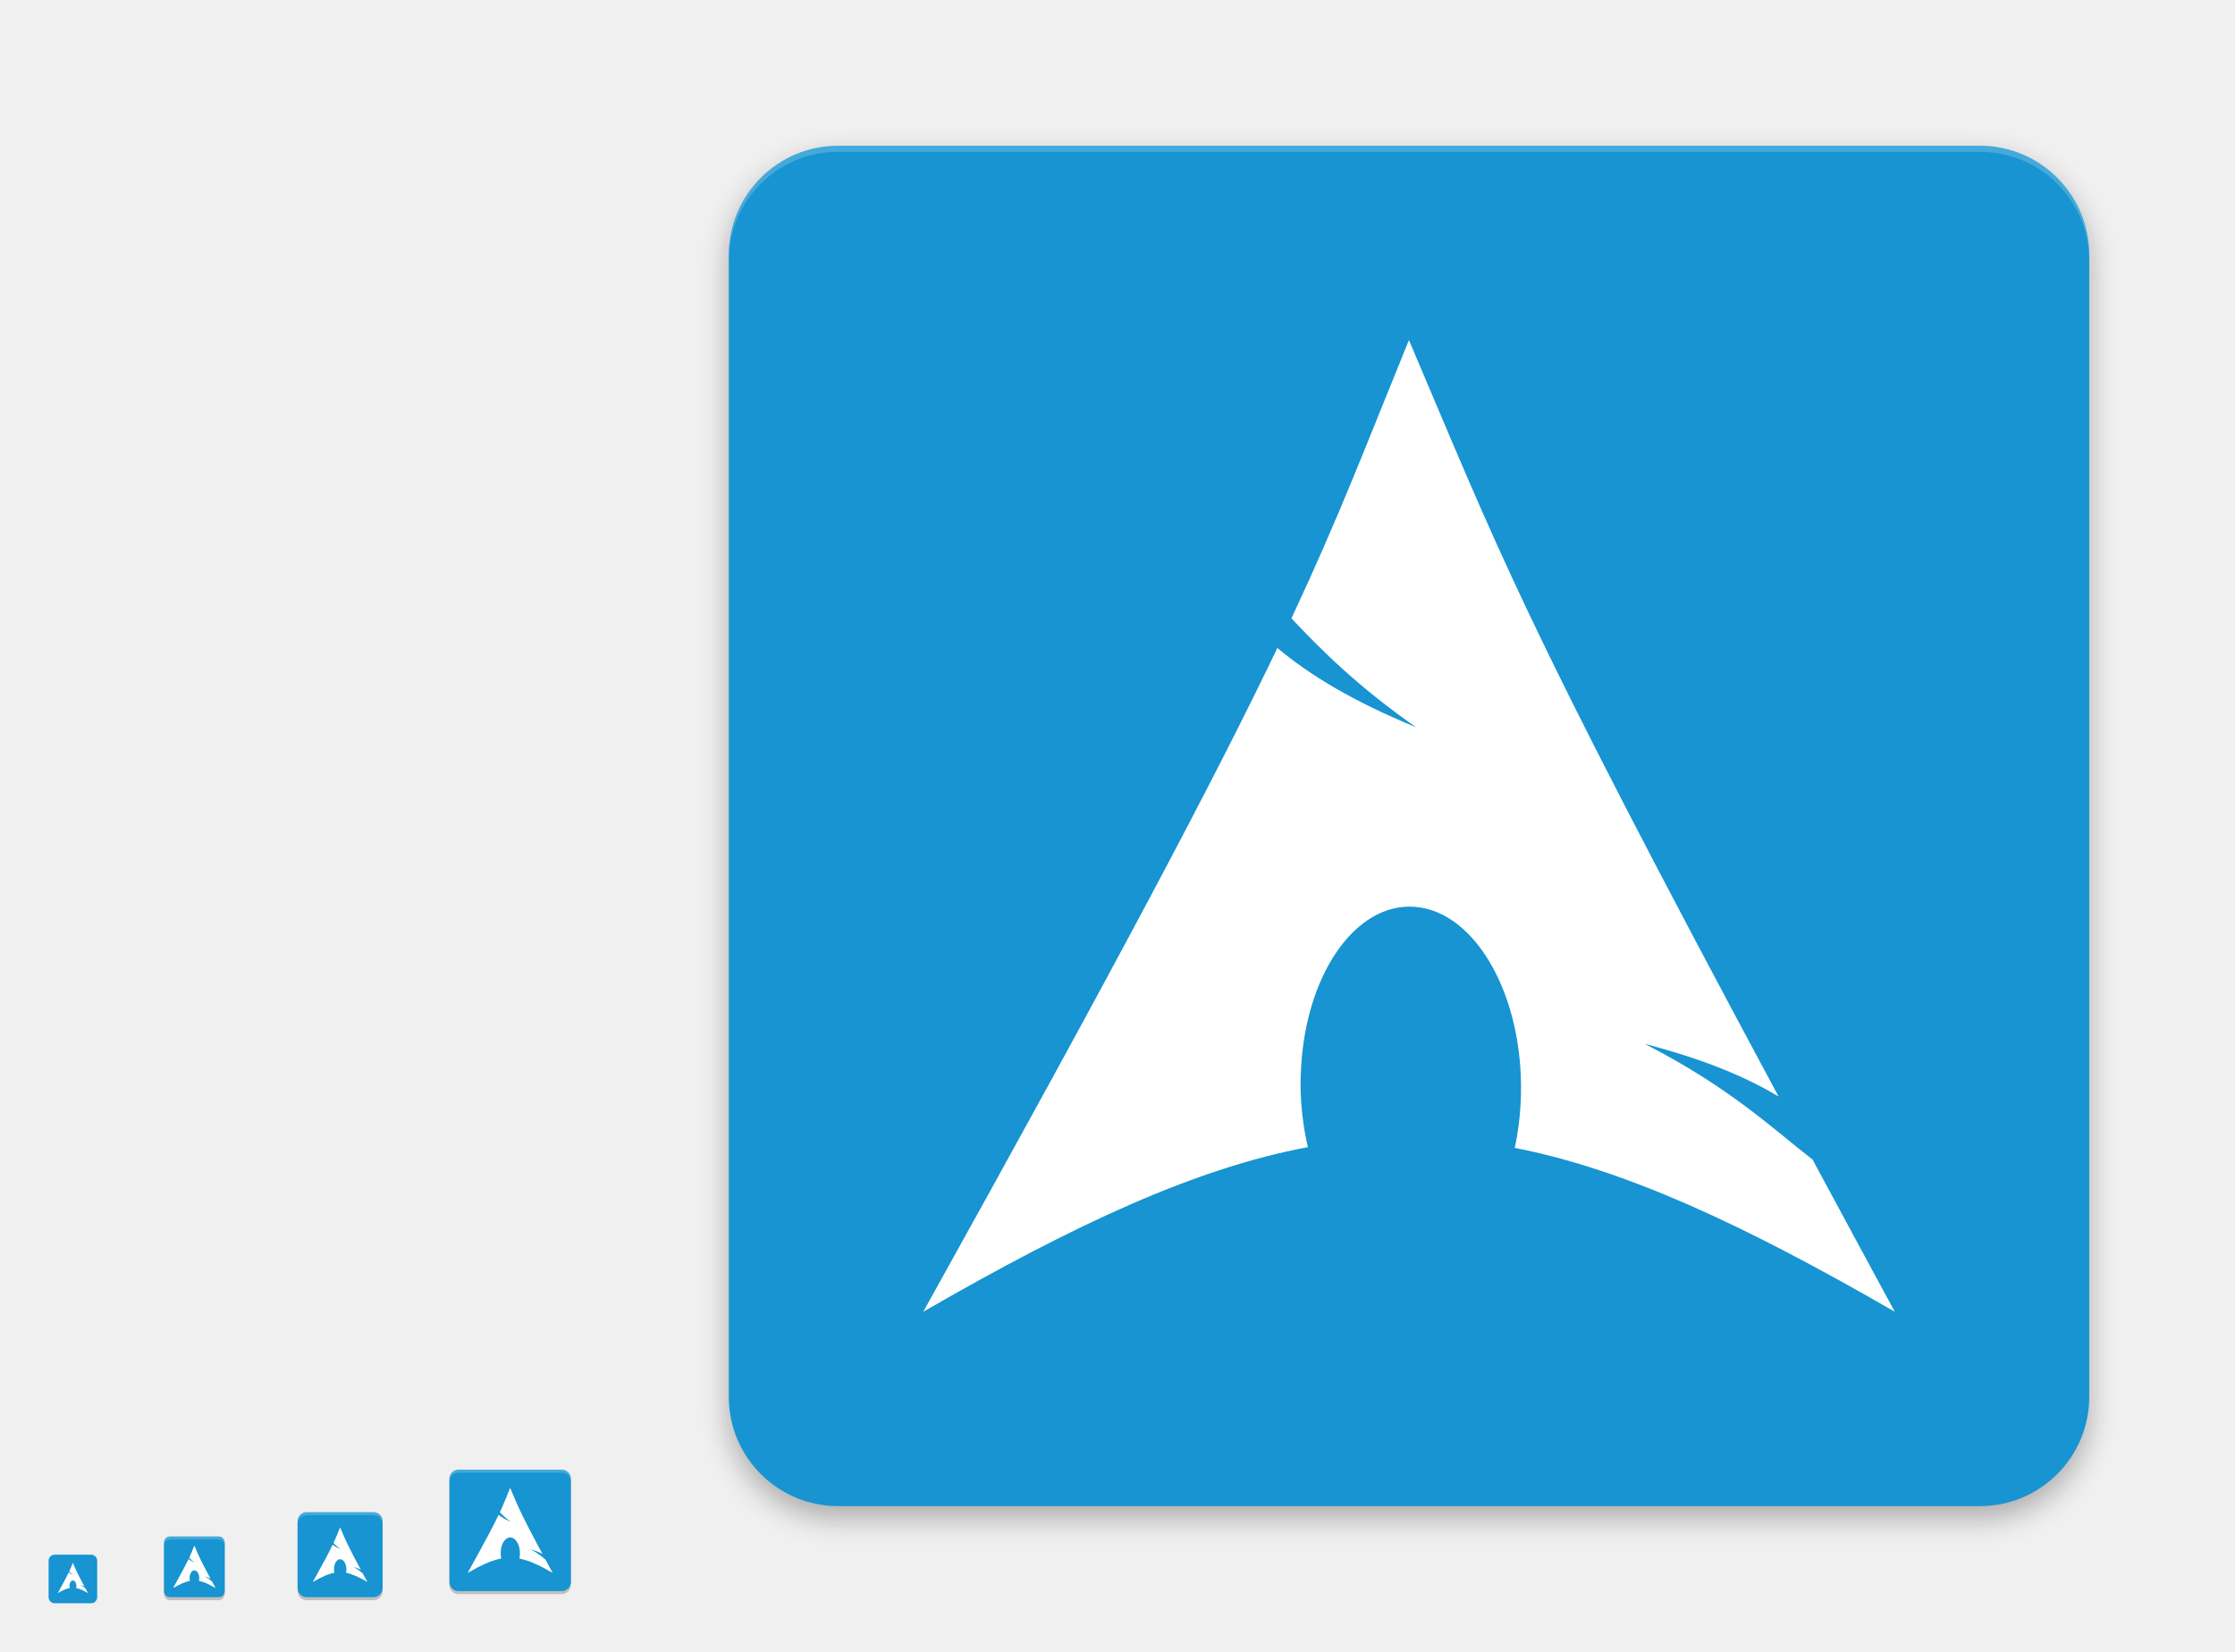
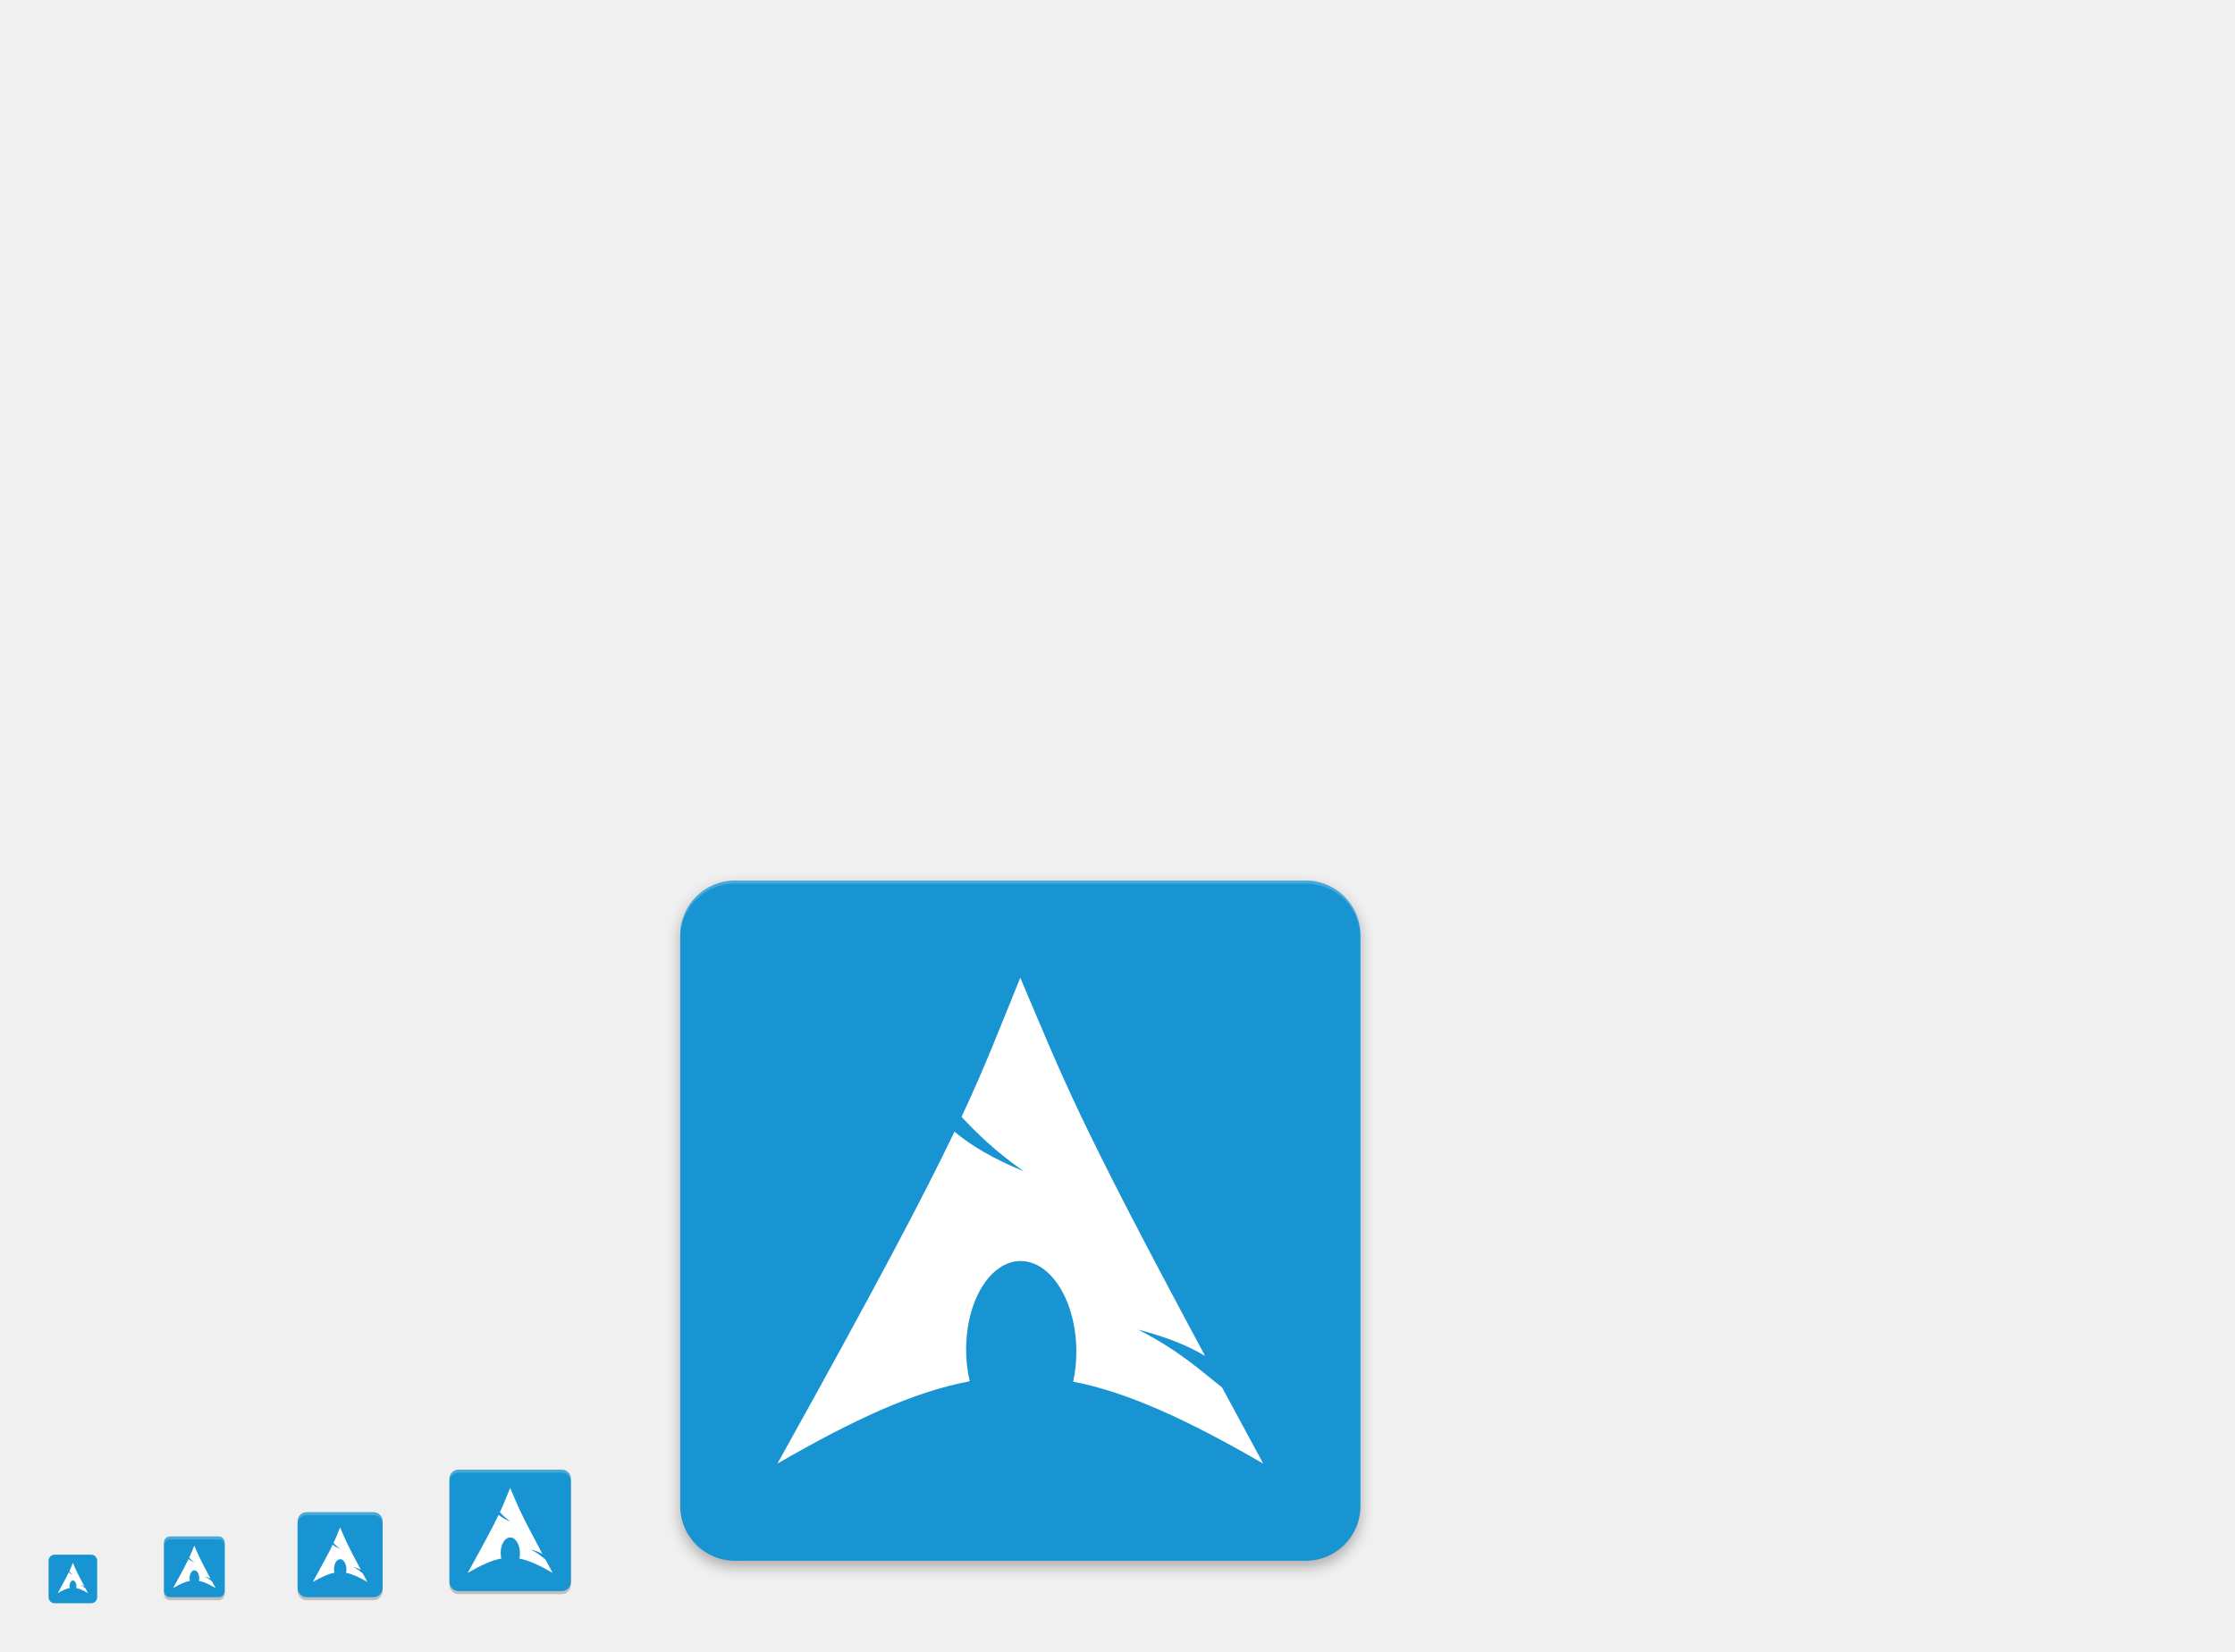
<svg xmlns="http://www.w3.org/2000/svg" xmlns:ns2="http://www.openswatchbook.org/uri/2009/osb" xmlns:xlink="http://www.w3.org/1999/xlink" width="736" height="544" id="svg11300" version="1.0" style="display:inline;enable-background:new">
  <defs id="defs3">
    <linearGradient id="highlightGradient">
      <stop style="stop-color:#ffffff;stop-opacity:1;" offset="0" id="stop4085" />
      <stop style="stop-color:#ffffff;stop-opacity:0.537;" offset="1" id="stop4087" />
    </linearGradient>
    <linearGradient id="outerBackgroundGradient">
      <stop style="stop-color:#6472bc;stop-opacity:1;" offset="0" id="stop3864-8-6" />
      <stop style="stop-color:#92aad1;stop-opacity:1;" offset="1" id="stop3866-9-1" />
    </linearGradient>
    <linearGradient id="shadowGradient">
      <stop id="stop7201-6-7" offset="0" style="stop-color:#000000;stop-opacity:1;" />
      <stop id="stop7203-45-1" offset="1" style="stop-color:#000000;stop-opacity:0.498;" />
    </linearGradient>
    <linearGradient xlink:href="#shadowGradient" id="linearGradient3819" x1="19" y1="156" x2="109" y2="156" gradientUnits="userSpaceOnUse" />
    <linearGradient xlink:href="#shadowGradient" id="linearGradient3847" x1="-46" y1="252" x2="14" y2="252" gradientUnits="userSpaceOnUse" />
    <linearGradient xlink:href="#shadowGradient" id="linearGradient3849" gradientUnits="userSpaceOnUse" x1="-264.414" y1="17.103" x2="-264.414" y2="-49.103" gradientTransform="matrix(0.9666667,0,0,0.9666667,-8.4,-0.5333333)" />
    <linearGradient xlink:href="#shadowGradient" id="linearGradient3851" gradientUnits="userSpaceOnUse" x1="-252" y1="15.861" x2="-252" y2="-47.861" gradientTransform="matrix(0.9729729,0,0,0.972973,-6.810815,-0.4324278)" />
    <linearGradient xlink:href="#shadowGradient" id="linearGradient3853" gradientUnits="userSpaceOnUse" x1="-252" y1="14.629" x2="-252" y2="-46.629" gradientTransform="matrix(0.9794521,0,0,0.979452,-5.17807,-0.3287564)" />
    <linearGradient xlink:href="#shadowGradient" id="linearGradient3855" gradientUnits="userSpaceOnUse" x1="-260.113" y1="13.408" x2="-260.113" y2="-46.423" gradientTransform="matrix(0.9861111,0,0,0.9861111,-3.499974,-0.2222331)" />
    <linearGradient xlink:href="#shadowGradient" id="linearGradient3857" gradientUnits="userSpaceOnUse" x1="-252" y1="12.199" x2="-252" y2="-45.206" gradientTransform="matrix(0.9929578,0,0,0.9929578,-1.77465,-0.1126815)" />
    <linearGradient xlink:href="#shadowGradient" id="linearGradient3875" x1="194" y1="140" x2="242" y2="140" gradientUnits="userSpaceOnUse" />
    <linearGradient xlink:href="#shadowGradient" id="linearGradient3877" gradientUnits="userSpaceOnUse" x1="-140" y1="243.043" x2="-140" y2="192.957" gradientTransform="matrix(0.9583333,0,0,0.9583333,-5.833333,9.083333)" />
    <linearGradient xlink:href="#shadowGradient" id="linearGradient3879" gradientUnits="userSpaceOnUse" x1="-148" y1="240" x2="-148" y2="196" />
    <linearGradient xlink:href="#shadowGradient" id="linearGradient3881" gradientUnits="userSpaceOnUse" x1="-148.226" y1="240.504" x2="-148.226" y2="194.904" gradientTransform="matrix(1.008772,0,0,1.008772,0.5263,-1.614003)" />
    <linearGradient xlink:href="#shadowGradient" id="linearGradient3883" gradientUnits="userSpaceOnUse" x1="-132" y1="239" x2="-132" y2="197" />
    <linearGradient xlink:href="#shadowGradient" id="linearGradient3885" gradientUnits="userSpaceOnUse" x1="-132" y1="238" x2="-132" y2="197" />
    <linearGradient xlink:href="#shadowGradient" id="linearGradient3903" x1="177" y1="196" x2="207" y2="196" gradientUnits="userSpaceOnUse" />
    <linearGradient xlink:href="#shadowGradient" id="linearGradient3931" x1="169" y1="240" x2="191" y2="240" gradientUnits="userSpaceOnUse" />
    <radialGradient xlink:href="#linearGradient4466" id="radialGradient4012" gradientUnits="userSpaceOnUse" gradientTransform="matrix(1.825948,-9.412715e-8,9.9778134e-8,1.93557,-13.16747,77.13063)" cx="99.218" cy="38.164" fx="99.218" fy="38.164" r="11.366" />
    <radialGradient xlink:href="#linearGradient4466" id="radialGradient4348" cx="48" cy="196" fx="48" fy="196" r="16" gradientUnits="userSpaceOnUse" gradientTransform="matrix(1.375,0,0,1.625,-18,-122.5)" />
    <linearGradient xlink:href="#shadowGradient" id="linearGradient4959" gradientUnits="userSpaceOnUse" x1="-46" y1="252" x2="14" y2="252" />
    <linearGradient xlink:href="#outerBackgroundGradient" id="linearGradient4991" x1="368" y1="276" x2="368" y2="52" gradientUnits="userSpaceOnUse" />
    <linearGradient xlink:href="#shadowGradient" id="linearGradient5009" x1="255.8" y1="164" x2="480.2" y2="164" gradientUnits="userSpaceOnUse" />
    <linearGradient xlink:href="#shadowGradient" id="linearGradient5017" x1="255.6" y1="164" x2="480.4" y2="164" gradientUnits="userSpaceOnUse" />
    <linearGradient xlink:href="#shadowGradient" id="linearGradient5025" x1="255.4" y1="164" x2="480.6" y2="164" gradientUnits="userSpaceOnUse" />
    <linearGradient xlink:href="#shadowGradient" id="linearGradient5033" x1="255.2" y1="164" x2="480.8" y2="164" gradientUnits="userSpaceOnUse" />
    <linearGradient xlink:href="#shadowGradient" id="linearGradient5041" x1="255" y1="164" x2="481" y2="164" gradientUnits="userSpaceOnUse" />
    <linearGradient xlink:href="#shadowGradient" id="linearGradient5051" gradientUnits="userSpaceOnUse" x1="255" y1="164" x2="481" y2="164" />
    <linearGradient xlink:href="#shadowGradient" id="linearGradient5053" gradientUnits="userSpaceOnUse" x1="255.2" y1="164" x2="480.8" y2="164" />
    <linearGradient xlink:href="#shadowGradient" id="linearGradient5055" gradientUnits="userSpaceOnUse" x1="255.4" y1="164" x2="480.6" y2="164" />
    <linearGradient xlink:href="#shadowGradient" id="linearGradient5057" gradientUnits="userSpaceOnUse" x1="255.6" y1="164" x2="480.4" y2="164" />
    <linearGradient xlink:href="#shadowGradient" id="linearGradient5059" gradientUnits="userSpaceOnUse" x1="255.8" y1="164" x2="480.2" y2="164" />
    <linearGradient xlink:href="#shadowGradient-5" id="linearGradient5059-2" gradientUnits="userSpaceOnUse" x1="255.8" y1="164" x2="480.2" y2="164" />
    <linearGradient xlink:href="#linearGradient7422" id="linearGradient5266" x1="411.04" y1="208" x2="413.04" y2="208" gradientUnits="userSpaceOnUse" />
    <linearGradient xlink:href="#linearGradient7422" id="linearGradient5268" x1="407.037" y1="208" x2="409.037" y2="208" gradientUnits="userSpaceOnUse" />
    <linearGradient xlink:href="#linearGradient7422" id="linearGradient5270" x1="403.033" y1="208" x2="405.033" y2="208" gradientUnits="userSpaceOnUse" />
    <linearGradient xlink:href="#linearGradient7422" id="linearGradient5272" x1="399.029" y1="208" x2="401.029" y2="208" gradientUnits="userSpaceOnUse" />
    <linearGradient xlink:href="#linearGradient7422" id="linearGradient5274" x1="395.026" y1="208" x2="397.026" y2="208" gradientUnits="userSpaceOnUse" />
    <linearGradient xlink:href="#linearGradient7422" id="linearGradient5276" x1="391.022" y1="208" x2="393.022" y2="208" gradientUnits="userSpaceOnUse" />
    <linearGradient xlink:href="#linearGradient7422" id="linearGradient5278" x1="387.018" y1="208" x2="389.018" y2="208" gradientUnits="userSpaceOnUse" />
    <linearGradient xlink:href="#linearGradient7422" id="linearGradient5280" x1="383.015" y1="208" x2="385.015" y2="208" gradientUnits="userSpaceOnUse" />
    <linearGradient xlink:href="#linearGradient7422" id="linearGradient5282" x1="379.011" y1="208" x2="381.011" y2="208" gradientUnits="userSpaceOnUse" />
    <linearGradient xlink:href="#linearGradient7422" id="linearGradient5284" x1="375.007" y1="208" x2="377.007" y2="208" gradientUnits="userSpaceOnUse" />
    <linearGradient xlink:href="#linearGradient7422" id="linearGradient5286" x1="371.004" y1="208" x2="373.004" y2="208" gradientUnits="userSpaceOnUse" />
    <linearGradient xlink:href="#linearGradient7422" id="linearGradient5288" x1="367" y1="208" x2="369" y2="208" gradientUnits="userSpaceOnUse" />
    <linearGradient xlink:href="#linearGradient7422" id="linearGradient5290" x1="362.996" y1="208" x2="364.996" y2="208" gradientUnits="userSpaceOnUse" />
    <linearGradient xlink:href="#linearGradient7422" id="linearGradient5292" x1="358.993" y1="208" x2="360.993" y2="208" gradientUnits="userSpaceOnUse" />
    <linearGradient xlink:href="#linearGradient7422" id="linearGradient5294" x1="354.989" y1="208" x2="356.989" y2="208" gradientUnits="userSpaceOnUse" />
    <linearGradient xlink:href="#linearGradient7422" id="linearGradient5296" x1="350.985" y1="208" x2="352.985" y2="208" gradientUnits="userSpaceOnUse" />
    <linearGradient xlink:href="#linearGradient7422" id="linearGradient5298" x1="346.982" y1="208" x2="348.982" y2="208" gradientUnits="userSpaceOnUse" />
    <linearGradient xlink:href="#linearGradient7422" id="linearGradient5300" x1="342.978" y1="208" x2="344.978" y2="208" gradientUnits="userSpaceOnUse" />
    <linearGradient xlink:href="#linearGradient7422" id="linearGradient5302" x1="338.974" y1="208" x2="340.974" y2="208" gradientUnits="userSpaceOnUse" />
    <linearGradient xlink:href="#linearGradient7422" id="linearGradient5304" x1="334.971" y1="208" x2="336.971" y2="208" gradientUnits="userSpaceOnUse" />
    <linearGradient xlink:href="#linearGradient7422" id="linearGradient5306" x1="330.967" y1="208" x2="332.967" y2="208" gradientUnits="userSpaceOnUse" />
    <linearGradient xlink:href="#linearGradient7422" id="linearGradient5308" x1="326.963" y1="208" x2="328.963" y2="208" gradientUnits="userSpaceOnUse" />
    <linearGradient xlink:href="#linearGradient7422" id="linearGradient5310" x1="322.96" y1="208" x2="324.96" y2="208" gradientUnits="userSpaceOnUse" />
    <linearGradient xlink:href="#linearGradient7422" id="linearGradient5313" gradientUnits="userSpaceOnUse" x1="322.96" y1="208" x2="324.96" y2="208" />
    <linearGradient xlink:href="#shadowGradient" id="linearGradient3229" gradientUnits="userSpaceOnUse" x1="-188" y1="20" x2="-188" y2="108" gradientTransform="matrix(1.013513,0,0,1.013513,78.10809,-204.8649)" />
    <linearGradient xlink:href="#shadowGradient" id="linearGradient3232" gradientUnits="userSpaceOnUse" x1="-156" y1="20" x2="-156" y2="108" gradientTransform="matrix(1.031394,0,0,1.031394,80.89759,-206.0094)" />
    <linearGradient xlink:href="#shadowGradient" id="linearGradient3235" gradientUnits="userSpaceOnUse" x1="-172" y1="20" x2="-172" y2="108" gradientTransform="matrix(1.049107,0,0,1.049107,83.66073,-207.1429)" />
    <linearGradient xlink:href="#shadowGradient" id="linearGradient3238" gradientUnits="userSpaceOnUse" x1="-172" y1="20" x2="-172" y2="108" gradientTransform="matrix(1.066667,0,0,1,86.40001,-201)" />
    <linearGradient xlink:href="#outerBackgroundGradient" id="linearGradient3947-3" x1="144" y1="276" x2="160" y2="276" gradientUnits="userSpaceOnUse" gradientTransform="matrix(0,-1,1,0,-108,412)" />
    <linearGradient xlink:href="#outerBackgroundGradient" id="linearGradient3939-0" x1="146" y1="240" x2="166" y2="240" gradientUnits="userSpaceOnUse" gradientTransform="matrix(0,-1,1,0,-68,380)" />
    <linearGradient xlink:href="#outerBackgroundGradient-8" id="linearGradient3839-3" x1="-108" y1="-156" x2="-20" y2="-156" gradientUnits="userSpaceOnUse" gradientTransform="translate(-76,236)" />
    <linearGradient xlink:href="#outerBackgroundGradient" id="linearGradient3867-8" x1="20" y1="252" x2="76" y2="252" gradientUnits="userSpaceOnUse" gradientTransform="matrix(0,-1,1,0,-192,283)" />
    <linearGradient y2="-156" x2="-20" y1="-156" x1="-108" gradientTransform="translate(-75,232)" gradientUnits="userSpaceOnUse" id="linearGradient3493" xlink:href="#outerBackgroundGradient" />
    <linearGradient xlink:href="#outerBackgroundGradient-5" id="linearGradient4991-8-1" x1="368" y1="276" x2="368" y2="52" gradientUnits="userSpaceOnUse" />
    <linearGradient gradientTransform="translate(-4.000009,-8.4277344e-7)" y2="52" x2="368" y1="276" x1="368" gradientUnits="userSpaceOnUse" id="linearGradient3595" xlink:href="#outerBackgroundGradient" />
    <linearGradient xlink:href="#shadowGradient" id="linearGradient4390" x1="80" y1="184" x2="80" y2="96" gradientUnits="userSpaceOnUse" gradientTransform="translate(0,-1)" />
    <linearGradient xlink:href="#shadowGradient" id="linearGradient4408" x1="84" y1="184" x2="84" y2="96" gradientUnits="userSpaceOnUse" gradientTransform="translate(-4,0)" />
    <linearGradient xlink:href="#shadowGradient" id="linearGradient4449" x1="64" y1="264" x2="64" y2="208" gradientUnits="userSpaceOnUse" gradientTransform="translate(-4,0)" />
    <linearGradient xlink:href="#outerBackgroundGradient" id="linearGradient4469" x1="164" y1="123" x2="204" y2="123" gradientUnits="userSpaceOnUse" gradientTransform="translate(-307,57)" />
    <linearGradient xlink:href="#shadowGradient" id="linearGradient4479" x1="164" y1="124" x2="204" y2="124" gradientUnits="userSpaceOnUse" gradientTransform="translate(-308,60)" />
    <linearGradient xlink:href="#shadowGradient" id="linearGradient4492" gradientUnits="userSpaceOnUse" x1="-204" y1="204" x2="-204" y2="179" gradientTransform="translate(372,-12)" />
    <linearGradient xlink:href="#shadowGradient" id="linearGradient4495" gradientUnits="userSpaceOnUse" x1="-197" y1="205" x2="-197" y2="178" gradientTransform="translate(372,-12)" />
    <linearGradient xlink:href="#shadowGradient" id="linearGradient4498" gradientUnits="userSpaceOnUse" x1="-196" y1="206" x2="-196" y2="178" gradientTransform="translate(372,-12)" />
    <linearGradient xlink:href="#shadowGradient" id="linearGradient4501" gradientUnits="userSpaceOnUse" x1="-185" y1="207" x2="-185" y2="177" gradientTransform="translate(372,-12)" />
    <linearGradient xlink:href="#shadowGradient" id="linearGradient4504" gradientUnits="userSpaceOnUse" x1="-187" y1="208" x2="-187" y2="176" gradientTransform="translate(372,-12)" />
    <linearGradient xlink:href="#outerBackgroundGradient" id="linearGradient4514" x1="164" y1="179" x2="188" y2="179" gradientUnits="userSpaceOnUse" gradientTransform="translate(-355,-7)" />
    <linearGradient xlink:href="#shadowGradient" id="linearGradient4517" gradientUnits="userSpaceOnUse" x1="-250" y1="184" x2="-230" y2="184" gradientTransform="translate(16,-8)" />
    <linearGradient xlink:href="#shadowGradient" id="linearGradient4520" gradientUnits="userSpaceOnUse" x1="-250" y1="184" x2="-230" y2="184" gradientTransform="translate(16,-8)" />
    <linearGradient xlink:href="#shadowGradient" id="linearGradient4523" gradientUnits="userSpaceOnUse" x1="-250" y1="184" x2="-230" y2="184" gradientTransform="translate(16,-8)" />
    <linearGradient xlink:href="#shadowGradient" id="linearGradient4526" gradientUnits="userSpaceOnUse" x1="-250" y1="188" x2="-230" y2="188" gradientTransform="translate(15,-8)" />
    <linearGradient xlink:href="#shadowGradient" id="linearGradient4529" gradientUnits="userSpaceOnUse" x1="-251" y1="184" x2="-229" y2="184" gradientTransform="translate(16,-8)" />
    <linearGradient xlink:href="#shadowGradient" id="linearGradient4539" x1="164" y1="180" x2="188" y2="180" gradientUnits="userSpaceOnUse" gradientTransform="translate(-356,-4)" />
    <linearGradient xlink:href="#shadowGradient" id="linearGradient4556" gradientUnits="userSpaceOnUse" x1="255.8" y1="164" x2="480.2" y2="164" gradientTransform="translate(-532,204)" />
    <linearGradient xlink:href="#shadowGradient" id="linearGradient4559" gradientUnits="userSpaceOnUse" x1="255.6" y1="164" x2="480.4" y2="164" gradientTransform="translate(-532,204)" />
    <linearGradient xlink:href="#shadowGradient" id="linearGradient4562" gradientUnits="userSpaceOnUse" x1="255.4" y1="164" x2="480.6" y2="164" gradientTransform="translate(-532,204)" />
    <linearGradient xlink:href="#shadowGradient" id="linearGradient4565" gradientUnits="userSpaceOnUse" x1="255.2" y1="164" x2="480.8" y2="164" gradientTransform="translate(-532,204)" />
    <linearGradient xlink:href="#shadowGradient" id="linearGradient4568" gradientUnits="userSpaceOnUse" x1="255" y1="164" x2="481" y2="164" gradientTransform="translate(-532,204)" />
    <linearGradient xlink:href="#shadowGradient" id="linearGradient4578" x1="256" y1="164" x2="480" y2="164" gradientUnits="userSpaceOnUse" gradientTransform="translate(-532,204)" />
    <linearGradient xlink:href="#outerBackgroundGradient" id="linearGradient4600" x1="162" y1="223" x2="182" y2="223" gradientUnits="userSpaceOnUse" gradientTransform="translate(-396,-55)" />
    <linearGradient xlink:href="#shadowGradient" id="linearGradient4610" x1="163" y1="224" x2="181" y2="224" gradientUnits="userSpaceOnUse" gradientTransform="translate(-396,-52)" />
    <linearGradient xlink:href="#shadowGradient" id="linearGradient4626" gradientUnits="userSpaceOnUse" gradientTransform="matrix(1.055556,0,0,1.055556,-405.0556,-64.94444)" x1="163" y1="224" x2="181" y2="224" />
    <linearGradient xlink:href="#outerBackgroundGradient" id="linearGradient4646" x1="160" y1="260" x2="176" y2="260" gradientUnits="userSpaceOnUse" gradientTransform="translate(-428,-96)" />
    <linearGradient xlink:href="#shadowGradient" id="linearGradient4656" x1="160" y1="260" x2="176" y2="260" gradientUnits="userSpaceOnUse" gradientTransform="matrix(0,-1,1,0,-92,428)" />
    <linearGradient xlink:href="#shadowGradient" id="linearGradient4681" gradientUnits="userSpaceOnUse" gradientTransform="matrix(0,-1,1,0,-96,428)" x1="160" y1="260" x2="176" y2="260" />
    <linearGradient xlink:href="#shadowGradient" id="linearGradient4683" gradientUnits="userSpaceOnUse" gradientTransform="translate(16,-8)" x1="-251" y1="184" x2="-229" y2="184" />
    <linearGradient xlink:href="#shadowGradient" id="linearGradient4685" gradientUnits="userSpaceOnUse" gradientTransform="translate(15,-8)" x1="-250" y1="188" x2="-230" y2="188" />
    <linearGradient xlink:href="#shadowGradient" id="linearGradient4687" gradientUnits="userSpaceOnUse" gradientTransform="translate(372,-12)" x1="-187" y1="208" x2="-187" y2="176" />
    <linearGradient xlink:href="#shadowGradient" id="linearGradient4689" gradientUnits="userSpaceOnUse" gradientTransform="translate(372,-12)" x1="-185" y1="207" x2="-185" y2="177" />
    <linearGradient xlink:href="#shadowGradient" id="linearGradient4691" gradientUnits="userSpaceOnUse" gradientTransform="translate(372,-12)" x1="-196" y1="206" x2="-196" y2="178" />
    <linearGradient xlink:href="#shadowGradient" id="linearGradient4693" gradientUnits="userSpaceOnUse" gradientTransform="translate(372,-12)" x1="-197" y1="205" x2="-197" y2="178" />
    <linearGradient xlink:href="#shadowGradient" id="linearGradient4695" gradientUnits="userSpaceOnUse" gradientTransform="translate(372,-12)" x1="-204" y1="204" x2="-204" y2="179" />
    <linearGradient xlink:href="#shadowGradient" id="linearGradient4697" gradientUnits="userSpaceOnUse" gradientTransform="translate(-532,204)" x1="255.2" y1="164" x2="480.8" y2="164" />
    <linearGradient xlink:href="#shadowGradient" id="linearGradient4699" gradientUnits="userSpaceOnUse" gradientTransform="translate(-532,204)" x1="255" y1="164" x2="481" y2="164" />
    <linearGradient xlink:href="#shadowGradient" id="linearGradient4701" gradientUnits="userSpaceOnUse" gradientTransform="translate(-532,204)" x1="255.4" y1="164" x2="480.6" y2="164" />
    <linearGradient xlink:href="#shadowGradient" id="linearGradient4703" gradientUnits="userSpaceOnUse" gradientTransform="translate(-532,204)" x1="255.6" y1="164" x2="480.4" y2="164" />
    <linearGradient xlink:href="#shadowGradient" id="linearGradient4705" gradientUnits="userSpaceOnUse" gradientTransform="translate(-532,204)" x1="255.8" y1="164" x2="480.2" y2="164" />
    <linearGradient xlink:href="#shadowGradient" id="linearGradient4707" gradientUnits="userSpaceOnUse" gradientTransform="matrix(1.055556,0,0,1.055556,-405.0556,-64.94444)" x1="163" y1="224" x2="181" y2="224" />
    <linearGradient xlink:href="#shadowGradient" id="linearGradient4709" gradientUnits="userSpaceOnUse" gradientTransform="translate(-356,-4)" x1="164" y1="180" x2="188" y2="180" />
    <linearGradient xlink:href="#shadowGradient" id="linearGradient4711" gradientUnits="userSpaceOnUse" gradientTransform="translate(-308,60)" x1="164" y1="124" x2="204" y2="124" />
    <linearGradient xlink:href="#shadowGradient" id="linearGradient4713" gradientUnits="userSpaceOnUse" x1="64" y1="264" x2="64" y2="208" gradientTransform="translate(-4,0)" />
    <linearGradient xlink:href="#shadowGradient" id="linearGradient4715" gradientUnits="userSpaceOnUse" x1="84" y1="184" x2="84" y2="96" gradientTransform="translate(-4,0)" />
    <linearGradient xlink:href="#shadowGradient" id="linearGradient4717" gradientUnits="userSpaceOnUse" gradientTransform="translate(-532,204)" x1="256" y1="164" x2="480" y2="164" />
    <linearGradient xlink:href="#shadowGradient" id="linearGradient3981" gradientUnits="userSpaceOnUse" gradientTransform="translate(15,-12)" x1="-250" y1="188" x2="-230" y2="188" />
    <linearGradient xlink:href="#shadowGradient" id="linearGradient3984" gradientUnits="userSpaceOnUse" gradientTransform="translate(16,-12)" x1="-251" y1="184" x2="-229" y2="184" />
    <linearGradient xlink:href="#shadowGradient" id="linearGradient3987" gradientUnits="userSpaceOnUse" gradientTransform="translate(368,-12)" x1="-204" y1="204" x2="-204" y2="179" />
    <linearGradient xlink:href="#shadowGradient" id="linearGradient3990" gradientUnits="userSpaceOnUse" gradientTransform="translate(368,-12)" x1="-197" y1="205" x2="-197" y2="178" />
    <linearGradient xlink:href="#shadowGradient" id="linearGradient3993" gradientUnits="userSpaceOnUse" gradientTransform="translate(368,-12)" x1="-196" y1="206" x2="-196" y2="178" />
    <linearGradient xlink:href="#shadowGradient" id="linearGradient3996" gradientUnits="userSpaceOnUse" x1="-132" y1="238" x2="-132" y2="197" gradientTransform="translate(320,-94)" />
    <linearGradient xlink:href="#shadowGradient" id="linearGradient3999" gradientUnits="userSpaceOnUse" x1="-132" y1="239" x2="-132" y2="197" gradientTransform="translate(320,-94)" />
    <linearGradient xlink:href="#shadowGradient" id="linearGradient4002" gradientUnits="userSpaceOnUse" x1="-148" y1="240" x2="-148" y2="196" gradientTransform="translate(320,-94)" />
    <linearGradient xlink:href="#shadowGradient" id="linearGradient4005" gradientUnits="userSpaceOnUse" gradientTransform="translate(-4,-1)" x1="80" y1="184" x2="80" y2="96" />
    <linearGradient xlink:href="#shadowGradient" id="linearGradient4008" gradientUnits="userSpaceOnUse" gradientTransform="matrix(1.013513,0,0,1.013513,82.10809,-204.8649)" x1="-188" y1="20" x2="-188" y2="108" />
    <linearGradient xlink:href="#shadowGradient" id="linearGradient4011" gradientUnits="userSpaceOnUse" gradientTransform="matrix(1.031394,0,0,1.031394,84.89759,-206.0094)" x1="-156" y1="20" x2="-156" y2="108" />
    <linearGradient xlink:href="#shadowGradient" id="linearGradient4014" gradientUnits="userSpaceOnUse" gradientTransform="matrix(1.049107,0,0,1.049107,87.66073,-207.1429)" x1="-172" y1="20" x2="-172" y2="108" />
    <linearGradient xlink:href="#shadowGradient" id="linearGradient4017" gradientUnits="userSpaceOnUse" gradientTransform="matrix(0.9929578,0,0,0.9929578,310.2253,251.8873)" x1="-252" y1="12.199" x2="-252" y2="-45.206" />
    <linearGradient xlink:href="#shadowGradient" id="linearGradient4020" gradientUnits="userSpaceOnUse" gradientTransform="matrix(0.9861111,0,0,0.9861111,308.5,251.7778)" x1="-260.113" y1="13.408" x2="-260.113" y2="-46.423" />
    <linearGradient xlink:href="#shadowGradient" id="linearGradient4023" gradientUnits="userSpaceOnUse" gradientTransform="matrix(0.9794521,0,0,0.979452,306.8219,251.6712)" x1="-252" y1="14.629" x2="-252" y2="-46.629" />
    <linearGradient xlink:href="#shadowGradient" id="linearGradient4026" gradientUnits="userSpaceOnUse" gradientTransform="matrix(0.9729729,0,0,0.972973,305.1892,251.5676)" x1="-252" y1="15.861" x2="-252" y2="-47.861" />
    <linearGradient xlink:href="#shadowGradient" id="linearGradient4029" gradientUnits="userSpaceOnUse" gradientTransform="translate(-532,200)" x1="255.8" y1="164" x2="480.2" y2="164" />
    <linearGradient xlink:href="#shadowGradient" id="linearGradient4032" gradientUnits="userSpaceOnUse" gradientTransform="translate(-532,200)" x1="255.6" y1="164" x2="480.4" y2="164" />
    <linearGradient xlink:href="#shadowGradient" id="linearGradient4035" gradientUnits="userSpaceOnUse" gradientTransform="translate(-532,200)" x1="255.4" y1="164" x2="480.6" y2="164" />
    <linearGradient xlink:href="#shadowGradient" id="linearGradient4038" gradientUnits="userSpaceOnUse" gradientTransform="translate(-532,200)" x1="255" y1="164" x2="481" y2="164" />
    <linearGradient xlink:href="#shadowGradient" id="linearGradient4041" gradientUnits="userSpaceOnUse" gradientTransform="translate(-532,200)" x1="255.2" y1="164" x2="480.8" y2="164" />
    <clipPath clipPathUnits="userSpaceOnUse" id="clipPath4047">
      <rect ry="1" y="32" x="-183" height="88" width="88" id="rect4049" style="color:#bebebe;display:inline;overflow:visible;visibility:visible;fill:#000000;fill-opacity:1;stroke:none;stroke-width:2;marker:none;enable-background:accumulate" rx="1" />
    </clipPath>
    <clipPath clipPathUnits="userSpaceOnUse" id="clipPath4047-6">
      <rect ry="1" y="32" x="-183" height="88" width="88" id="rect4049-1" style="color:#bebebe;display:inline;overflow:visible;visibility:visible;fill:#000000;fill-opacity:1;stroke:none;stroke-width:2;marker:none;enable-background:accumulate" rx="1" />
    </clipPath>
    <linearGradient xlink:href="#highlightGradient" id="linearGradient3983" x1="-183" y1="76" x2="-95" y2="76" gradientUnits="userSpaceOnUse" />
    <clipPath clipPathUnits="userSpaceOnUse" id="clipPath3989">
      <rect ry="1" rx="1" y="103" x="160" height="40" width="40" id="rect3991" style="color:#bebebe;display:inline;overflow:visible;visibility:visible;opacity:0.1;fill:#000000;fill-opacity:1;fill-rule:nonzero;stroke:none;stroke-width:2;marker:none;enable-background:accumulate" />
    </clipPath>
    <linearGradient xlink:href="#highlightGradient" id="linearGradient4000" x1="160" y1="123" x2="200" y2="123" gradientUnits="userSpaceOnUse" />
    <clipPath clipPathUnits="userSpaceOnUse" id="clipPath4006">
      <rect ry="1" rx="1" y="167" x="160" height="24" width="24" id="rect4008" style="color:#bebebe;display:inline;overflow:visible;visibility:visible;opacity:0.2;fill:#000000;fill-opacity:1;fill-rule:nonzero;stroke:none;stroke-width:2;marker:none;enable-background:accumulate" />
    </clipPath>
    <linearGradient xlink:href="#highlightGradient" id="linearGradient4016" x1="160" y1="179" x2="184" y2="179" gradientUnits="userSpaceOnUse" />
    <clipPath clipPathUnits="userSpaceOnUse" id="clipPath4022">
      <rect ry="1" rx="1" y="214" x="158" height="20" width="20" id="rect4024" style="color:#bebebe;display:inline;overflow:visible;visibility:visible;opacity:0.2;fill:#000000;fill-opacity:1;stroke:none;stroke-width:2;marker:none;enable-background:accumulate" />
    </clipPath>
    <linearGradient xlink:href="#highlightGradient" id="linearGradient4033" x1="158" y1="224" x2="178" y2="224" gradientUnits="userSpaceOnUse" />
    <clipPath clipPathUnits="userSpaceOnUse" id="clipPath4039">
      <rect ry="1" rx="1" y="207" x="32" height="56" width="56" id="rect4041" style="color:#bebebe;display:inline;overflow:visible;visibility:visible;opacity:0.2;fill:#000000;fill-opacity:1;fill-rule:nonzero;stroke:none;stroke-width:2;marker:none;enable-background:accumulate" />
    </clipPath>
    <linearGradient xlink:href="#highlightGradient" id="linearGradient4049" x1="32" y1="235" x2="88" y2="235" gradientUnits="userSpaceOnUse" />
    <clipPath clipPathUnits="userSpaceOnUse" id="clipPath4058">
      <rect ry="4" rx="4" y="51" x="252" height="224" width="224" id="rect4060" style="color:#bebebe;display:inline;overflow:visible;visibility:visible;opacity:0.2;fill:#000000;fill-opacity:1;fill-rule:nonzero;stroke:none;stroke-width:2;marker:none;enable-background:accumulate" />
    </clipPath>
    <linearGradient xlink:href="#highlightGradient" id="linearGradient4068" x1="252" y1="163" x2="476" y2="163" gradientUnits="userSpaceOnUse" />
    <linearGradient xlink:href="#shadowGradient" id="linearGradient4078" x1="169" y1="235" x2="169" y2="213" gradientUnits="userSpaceOnUse" />
    <linearGradient id="linearGradient5105-8">
      <stop id="stop5107-4" style="stop-color:#f5f5f5;stop-opacity:1" offset="0" />
      <stop id="stop5109-4" style="stop-color:#ebebeb;stop-opacity:1" offset="1" />
    </linearGradient>
    <linearGradient id="linearGradient3581">
      <stop id="stop3583" style="stop-color:#f5f5f5;stop-opacity:1" offset="0" />
      <stop id="stop3585" style="stop-color:#ebebeb;stop-opacity:1" offset="1" />
    </linearGradient>
    <linearGradient id="linearGradient3592">
      <stop id="stop3594" style="stop-color:#f5f5f5;stop-opacity:1" offset="0" />
      <stop id="stop3596" style="stop-color:#ebebeb;stop-opacity:1" offset="1" />
    </linearGradient>
    <linearGradient id="linearGradient3606">
      <stop id="stop3608" style="stop-color:#f5f5f5;stop-opacity:1" offset="0" />
      <stop id="stop3610" style="stop-color:#ebebeb;stop-opacity:1" offset="1" />
    </linearGradient>
    <linearGradient id="linearGradient3620">
      <stop id="stop3622" style="stop-color:#f5f5f5;stop-opacity:1" offset="0" />
      <stop id="stop3624" style="stop-color:#ebebeb;stop-opacity:1" offset="1" />
    </linearGradient>
    <linearGradient id="linearGradient3627">
      <stop id="stop3629" style="stop-color:#f5f5f5;stop-opacity:1" offset="0" />
      <stop id="stop3631" style="stop-color:#ebebeb;stop-opacity:1" offset="1" />
    </linearGradient>
    <linearGradient id="linearGradient3634">
      <stop id="stop3636" style="stop-color:#f5f5f5;stop-opacity:1" offset="0" />
      <stop id="stop3638" style="stop-color:#ebebeb;stop-opacity:1" offset="1" />
    </linearGradient>
    <linearGradient ns2:paint="solid" id="linearGradient5606">
      <stop style="stop-color:#000000;stop-opacity:1;" offset="0" id="stop5608" />
    </linearGradient>
    <filter style="color-interpolation-filters:sRGB" id="filter4415" x="-0.024" width="1.048" y="-0.024" height="1.048">
      <feGaussianBlur stdDeviation="4.48" id="feGaussianBlur4417" />
    </filter>
  </defs>
  <g style="display:inline" id="layer1" transform="translate(0,244)">
    <g style="display:none" id="layer7">
-       <rect style="display:inline;overflow:visible;visibility:visible;fill:#e9e9e9;fill-opacity:1;fill-rule:nonzero;stroke:none;stroke-width:2;marker:none;enable-background:accumulate" id="rect3951" width="512" height="512" x="-720" y="-228" transform="scale(-1,1)" />
-       <text y="332.485" xml:space="preserve" x="15.007" style="font-style:normal;font-variant:normal;font-weight:normal;font-stretch:normal;font-size:18px;font-family:'DejaVu Sans';-inkscape-font-specification:'DejaVu Sans';display:inline;fill:#000000;fill-opacity:1;stroke:none;enable-background:new" id="context">
-         <tspan style="font-style:normal;font-variant:normal;font-weight:normal;font-stretch:normal;font-family:'DejaVu Sans';-inkscape-font-specification:'DejaVu Sans'" y="332.485" x="15.007" id="tspan3933">places</tspan>
+       <rect style="display:inline;overflow:visible;visibility:visible;fill:#e9e9e9;fill-opacity:1;fill-rule:nonzero;stroke:none;stroke-width:1;marker:none;enable-background:accumulate" id="rect3951" width="256" height="256" x="-464" y="28" transform="scale(-1,1)" />
+       <text y="332.485" xml:space="preserve" x="15.007" style="font-style:normal;font-variant:normal;font-weight:normal;font-stretch:normal;line-height:0%;font-family:'DejaVu Sans';-inkscape-font-specification:'DejaVu Sans';display:inline;fill:#000000;fill-opacity:1;stroke:none;enable-background:new" id="context">
+         <tspan style="font-style:normal;font-variant:normal;font-weight:normal;font-stretch:normal;font-size:18px;line-height:1.25;font-family:'DejaVu Sans';-inkscape-font-specification:'DejaVu Sans'" y="332.485" x="15.007" id="tspan3933">places</tspan>
      </text>
-       <text y="332.485" xml:space="preserve" x="142.488" style="font-style:normal;font-variant:normal;font-weight:bold;font-stretch:normal;font-size:18px;line-height:125%;font-family:'DejaVu Sans';-inkscape-font-specification:'DejaVu Sans Bold';text-align:start;writing-mode:lr-tb;text-anchor:start;display:inline;fill:#000000;fill-opacity:1;stroke:none;enable-background:new" id="icon-name">
-         <tspan style="font-style:normal;font-variant:normal;font-weight:bold;font-stretch:normal;font-size:18px;font-family:'DejaVu Sans';-inkscape-font-specification:'DejaVu Sans Bold'" y="332.485" x="142.488" id="tspan3937">distributor-logo-archlinux</tspan>
+       <text y="332.485" xml:space="preserve" x="142.488" style="font-style:normal;font-variant:normal;font-weight:bold;font-stretch:normal;line-height:0%;font-family:'DejaVu Sans';-inkscape-font-specification:'DejaVu Sans Bold';text-align:start;writing-mode:lr-tb;text-anchor:start;display:inline;fill:#000000;fill-opacity:1;stroke:none;enable-background:new" id="icon-name">
+         <tspan style="font-style:normal;font-variant:normal;font-weight:bold;font-stretch:normal;font-size:18px;line-height:1.25;font-family:'DejaVu Sans';-inkscape-font-specification:'DejaVu Sans Bold'" y="332.485" x="142.488" id="tspan3937">distributor-logo-archlinux</tspan>
      </text>
      <rect style="display:inline;overflow:visible;visibility:visible;fill:#e9e9e9;fill-opacity:1;fill-rule:nonzero;stroke:none;stroke-width:2;marker:none;enable-background:accumulate" id="rect16x16" width="16" height="16" x="-32" y="268" transform="scale(-1,1)" />
      <rect style="display:inline;overflow:visible;visibility:visible;fill:#e9e9e9;fill-opacity:1;fill-rule:nonzero;stroke:none;stroke-width:2;marker:none;enable-background:accumulate" id="rect24x24" width="24" height="24" x="-76" y="260" transform="scale(-1,1)" />
      <rect style="display:inline;overflow:visible;visibility:visible;fill:#e9e9e9;fill-opacity:1;fill-rule:nonzero;stroke:none;stroke-width:2;marker:none;enable-background:accumulate" id="rect32x32" width="32" height="32" x="-128" y="252" transform="scale(-1,1)" />
      <rect y="236" x="-192" height="48" width="48" id="rect48x48" style="display:inline;overflow:visible;visibility:visible;fill:#e9e9e9;fill-opacity:1;fill-rule:nonzero;stroke:none;stroke-width:2;marker:none;enable-background:accumulate" transform="scale(-1,1)" />
    </g>
    <g id="layer6" style="display:inline">
-       <rect ry="36" rx="36" y="-688" x="-256" height="448" width="448" id="rect4419" style="opacity:0.1;fill:#000000;fill-opacity:1;stroke:none;filter:url(#filter4415)" transform="matrix(0,-1,-1,0,0,0)" />
-       <rect transform="matrix(0,-1,-1,0,0,0)" style="opacity:0.2;fill:#000000;fill-opacity:1;stroke:none;filter:url(#filter4415)" id="rect4413" width="448" height="448" x="-256" y="-688" rx="36" ry="36" />
+       <rect ry="36" rx="36" y="-688" x="-256" height="448" width="448" id="rect4419" style="opacity:0.1;fill:#000000;fill-opacity:1;stroke:none;filter:url(#filter4415)" transform="matrix(0,-0.5,-0.5,0,104,144)" />
+       <rect transform="matrix(0,-0.5,-0.5,0,104,144)" style="opacity:0.2;fill:#000000;fill-opacity:1;stroke:none;filter:url(#filter4415)" id="rect4413" width="448" height="448" x="-256" y="-688" rx="36" ry="36" />
      <rect transform="matrix(0,-1,-1,0,0,0)" style="opacity:0.2;fill:#000000;fill-opacity:1;stroke:none" id="rect4386" width="20" height="20" x="-283" y="-74" rx="2" ry="2" />
      <rect ry="3" rx="3" y="-188" x="-281" height="40" width="40" id="rect4388" style="opacity:0.2;fill:#000000;fill-opacity:1;stroke:none" transform="matrix(0,-1,-1,0,0,0)" />
      <rect ry="3" rx="3" y="-126" x="-283" height="28" width="28" id="rect4390" style="opacity:0.2;fill:#000000;fill-opacity:1;stroke:none" transform="matrix(0,-1,-1,0,0,0)" />
      <rect ry="2" rx="2" y="-74" x="-282" height="20" width="20" id="rect4243" style="fill:#1794d1;fill-opacity:1;stroke:none" transform="matrix(0,-1,-1,0,0,0)" />
      <rect transform="matrix(0,-1,-1,0,0,0)" style="fill:#1794d1;fill-opacity:1;stroke:none" id="rect4203" width="40" height="40" x="-280" y="-188" rx="3" ry="3" />
      <rect transform="matrix(0,-1,-1,0,0,0)" style="fill:#1794d1;fill-opacity:1;stroke:none" id="rect4255" width="28" height="28" x="-282" y="-126" rx="3" ry="3" />
      <rect transform="matrix(0,-1,-1,0,0,0)" style="display:inline;fill:#1794d1;fill-opacity:1;stroke:none;enable-background:new" id="rect4265" width="16" height="16" x="-284" y="-32" rx="2" ry="2" />
      <g id="layer1-2" style="display:inline" transform="translate(186.5001,-174.5)" />
      <g id="layer14" style="display:inline" transform="translate(-54.5001,442.5)" />
      <g id="layer15" style="display:inline" transform="translate(-54.5001,442.5)" />
      <g id="g71291" style="display:inline" transform="translate(-54.5001,442.5)" />
      <g id="layer2" style="display:inline" transform="translate(186.5001,-24.5)" />
      <g id="g6058" style="display:inline" transform="translate(186.5001,-24.5)" />
      <g id="layer12" style="display:inline" transform="translate(-54.5001,442.5)" />
-       <rect ry="36" rx="36" y="-688" x="-252" height="448" width="448" id="rect4229" style="fill:#1794d1;fill-opacity:1;stroke:none" transform="matrix(0,-1,-1,0,0,0)" />
-       <path style="opacity:0.2;fill:#ffffff;fill-opacity:1;stroke:none" d="m 276,48 c -19.944,0 -36,16.056 -36,36 l 0,2 c 0,-19.944 16.056,-36 36,-36 l 376,0 c 19.944,0 36,16.056 36,36 l 0,-2 C 688,64.056 671.944,48 652,48 l -376,0 z" transform="translate(0,-244)" id="rect4421" />
+       <rect ry="18" rx="18" y="-448" x="-270" height="224" width="224" id="rect4229" style="fill:#1794d1;fill-opacity:1;stroke:none;stroke-width:0.5" transform="matrix(0,-1,-1,0,0,0)" />
+       <path style="opacity:0.2;fill:#ffffff;fill-opacity:1;stroke:none;stroke-width:0.5" d="m 242,46 c -9.972,0 -18,8.028 -18,18 v 1 c 0,-9.972 8.028,-18 18,-18 h 188 c 9.972,0 18,8.028 18,18 v -1 c 0,-9.972 -8.028,-18 -18,-18 z" id="rect4421" />
      <path style="opacity:0.2;fill:#ffffff;fill-opacity:1;stroke:none" d="m 56,506 c -1.108,0 -2,0.892 -2,2 l 0,1 c 0,-1.108 0.892,-2 2,-2 l 16,0 c 1.108,0 2,0.892 2,2 l 0,-1 c 0,-1.108 -0.892,-2 -2,-2 l -16,0 z" transform="translate(0,-244)" id="rect4426" />
      <path style="opacity:0.2;fill:#ffffff;fill-opacity:1;stroke:none" d="m 151,484 c -1.662,0 -3,1.338 -3,3 l 0,1 c 0,-1.662 1.338,-3 3,-3 l 34,0 c 1.662,0 3,1.338 3,3 l 0,-1 c 0,-1.662 -1.338,-3 -3,-3 l -34,0 z" transform="translate(0,-244)" id="rect4428" />
      <path style="opacity:0.2;fill:#ffffff;fill-opacity:1;stroke:none" d="m 101,498 c -1.662,0 -3,1.338 -3,3 l 0,1 c 0,-1.662 1.338,-3 3,-3 l 22,0 c 1.662,0 3,1.338 3,3 l 0,-1 c 0,-1.662 -1.338,-3 -3,-3 l -22,0 z" transform="translate(0,-244)" id="rect4430" />
    </g>
    <g id="layer3">
-       <path id="path2518" d="m 463.97,-132 c -14.243,34.92 -22.834,57.762 -38.691,91.643 9.723,10.306 21.657,22.308 41.038,35.863 -20.837,-8.574 -35.05,-17.182 -45.671,-26.115 C 400.351,11.74 368.555,72.063 304.03,188 c 50.714,-29.278 90.027,-47.328 126.664,-54.216 -1.573,-6.766 -2.468,-14.086 -2.407,-21.722 l 0.06,-1.625 c 0.805,-32.491 17.707,-57.477 37.728,-55.78 20.022,1.696 35.585,29.427 34.78,61.918 -0.151,6.114 -0.841,11.995 -2.046,17.45 36.24,7.089 75.132,25.093 125.16,53.975 -9.864,-18.161 -18.669,-34.532 -27.078,-50.124 -13.245,-10.265 -27.059,-23.626 -55.239,-38.089 19.369,5.033 33.237,10.839 44.047,17.33 C 500.209,-42.052 493.286,-63.202 463.97,-132 Z" style="display:inline;enable-background:new;fill:#ffffff;fill-opacity:1;fill-rule:evenodd;stroke:none" />
+       <path id="path2518" d="m 335.985,78 c -7.121,17.46 -11.417,28.881 -19.346,45.822 4.861,5.153 10.828,11.154 20.519,17.932 -10.418,-4.287 -17.525,-8.591 -22.836,-13.058 -10.147,21.174 -26.045,51.336 -58.308,109.304 25.357,-14.639 45.013,-23.664 63.332,-27.108 -0.787,-3.383 -1.234,-7.043 -1.203,-10.861 l 0.03,-0.812 c 0.402,-16.246 8.853,-28.738 18.864,-27.89 10.011,0.848 17.792,14.713 17.39,30.959 -0.076,3.057 -0.42,5.998 -1.023,8.725 18.12,3.545 37.566,12.547 62.58,26.988 -4.932,-9.081 -9.335,-17.266 -13.539,-25.062 -6.622,-5.133 -13.53,-11.813 -27.619,-19.045 9.684,2.516 16.618,5.42 22.023,8.665 -42.745,-79.584 -46.207,-90.159 -60.865,-124.558 z" style="display:inline;fill:#ffffff;fill-opacity:1;fill-rule:evenodd;stroke:none;stroke-width:0.5;enable-background:new" />
      <path style="display:inline;enable-background:new;fill:#ffffff;fill-opacity:1;fill-rule:evenodd;stroke:none" d="m 167.997,246 c -1.246,3.055 -1.998,5.054 -3.385,8.019 0.851,0.902 1.895,1.952 3.591,3.138 -1.823,-0.75 -3.067,-1.503 -3.996,-2.285 -1.776,3.705 -4.558,8.984 -10.204,19.128 4.437,-2.562 7.877,-4.141 11.083,-4.744 -0.138,-0.592 -0.216,-1.232 -0.211,-1.901 l 0.005,-0.142 c 0.07,-2.843 1.549,-5.029 3.301,-4.881 1.752,0.148 3.114,2.575 3.043,5.418 -0.013,0.535 -0.074,1.05 -0.179,1.527 3.171,0.62 6.574,2.196 10.951,4.723 -0.863,-1.589 -1.634,-3.022 -2.369,-4.386 -1.159,-0.898 -2.368,-2.067 -4.833,-3.333 1.695,0.44 2.908,0.948 3.854,1.516 C 171.168,253.87 170.563,252.02 167.997,246 Z" id="path4441" />
      <path id="path4443" d="m 111.998,259 c -0.801,1.964 -1.284,3.249 -2.176,5.155 0.547,0.58 1.218,1.255 2.308,2.017 -1.172,-0.482 -1.972,-0.967 -2.569,-1.469 -1.142,2.382 -2.93,5.775 -6.56,12.297 2.853,-1.647 5.064,-2.662 7.125,-3.05 -0.088,-0.381 -0.139,-0.792 -0.135,-1.222 l 0.004,-0.091 c 0.045,-1.828 0.996,-3.233 2.122,-3.138 1.126,0.095 2.002,1.655 1.956,3.483 -0.008,0.344 -0.047,0.675 -0.115,0.982 2.038,0.399 4.226,1.411 7.04,3.036 -0.555,-1.022 -1.05,-1.942 -1.523,-2.819 -0.745,-0.577 -1.522,-1.329 -3.107,-2.143 1.09,0.283 1.87,0.61 2.478,0.975 -4.809,-8.953 -5.198,-10.143 -6.847,-14.013 z" style="display:inline;enable-background:new;fill:#ffffff;fill-opacity:1;fill-rule:evenodd;stroke:none" />
      <path style="display:inline;enable-background:new;fill:#ffffff;fill-opacity:1;fill-rule:evenodd;stroke:none" d="m 63.998,265 c -0.623,1.528 -0.999,2.527 -1.693,4.009 0.425,0.451 0.947,0.976 1.795,1.569 -0.912,-0.375 -1.533,-0.752 -1.998,-1.143 -0.888,1.853 -2.279,4.492 -5.102,9.564 2.219,-1.281 3.939,-2.071 5.542,-2.372 -0.069,-0.296 -0.108,-0.616 -0.105,-0.95 l 0.004,-0.071 c 0.035,-1.421 0.775,-2.515 1.651,-2.44 0.876,0.074 1.557,1.287 1.522,2.709 -0.006,0.267 -0.037,0.525 -0.09,0.763 1.585,0.31 3.287,1.098 5.476,2.361 -0.432,-0.795 -0.817,-1.511 -1.185,-2.193 -0.579,-0.449 -1.184,-1.034 -2.417,-1.666 0.847,0.22 1.454,0.474 1.927,0.758 C 65.585,268.935 65.282,268.01 63.999,265 Z" id="path4445" />
      <path id="path4447" d="m 23.999,270.67 c -0.445,1.091 -0.714,1.805 -1.209,2.864 0.304,0.322 0.677,0.697 1.282,1.121 -0.651,-0.268 -1.095,-0.537 -1.427,-0.816 -0.634,1.323 -1.628,3.208 -3.644,6.832 1.585,-0.915 2.813,-1.479 3.958,-1.694 -0.049,-0.211 -0.077,-0.44 -0.075,-0.679 l 0.003,-0.051 c 0.025,-1.015 0.553,-1.796 1.179,-1.743 0.626,0.053 1.112,0.92 1.087,1.935 -0.004,0.191 -0.026,0.375 -0.064,0.545 1.132,0.222 2.348,0.784 3.911,1.687 -0.308,-0.568 -0.583,-1.079 -0.846,-1.566 -0.414,-0.321 -0.846,-0.738 -1.726,-1.19 0.605,0.157 1.039,0.339 1.376,0.542 -2.671,-4.974 -2.888,-5.635 -3.804,-7.785 z" style="display:inline;enable-background:new;fill:#ffffff;fill-opacity:1;fill-rule:evenodd;stroke:none" />
    </g>
  </g>
</svg>
